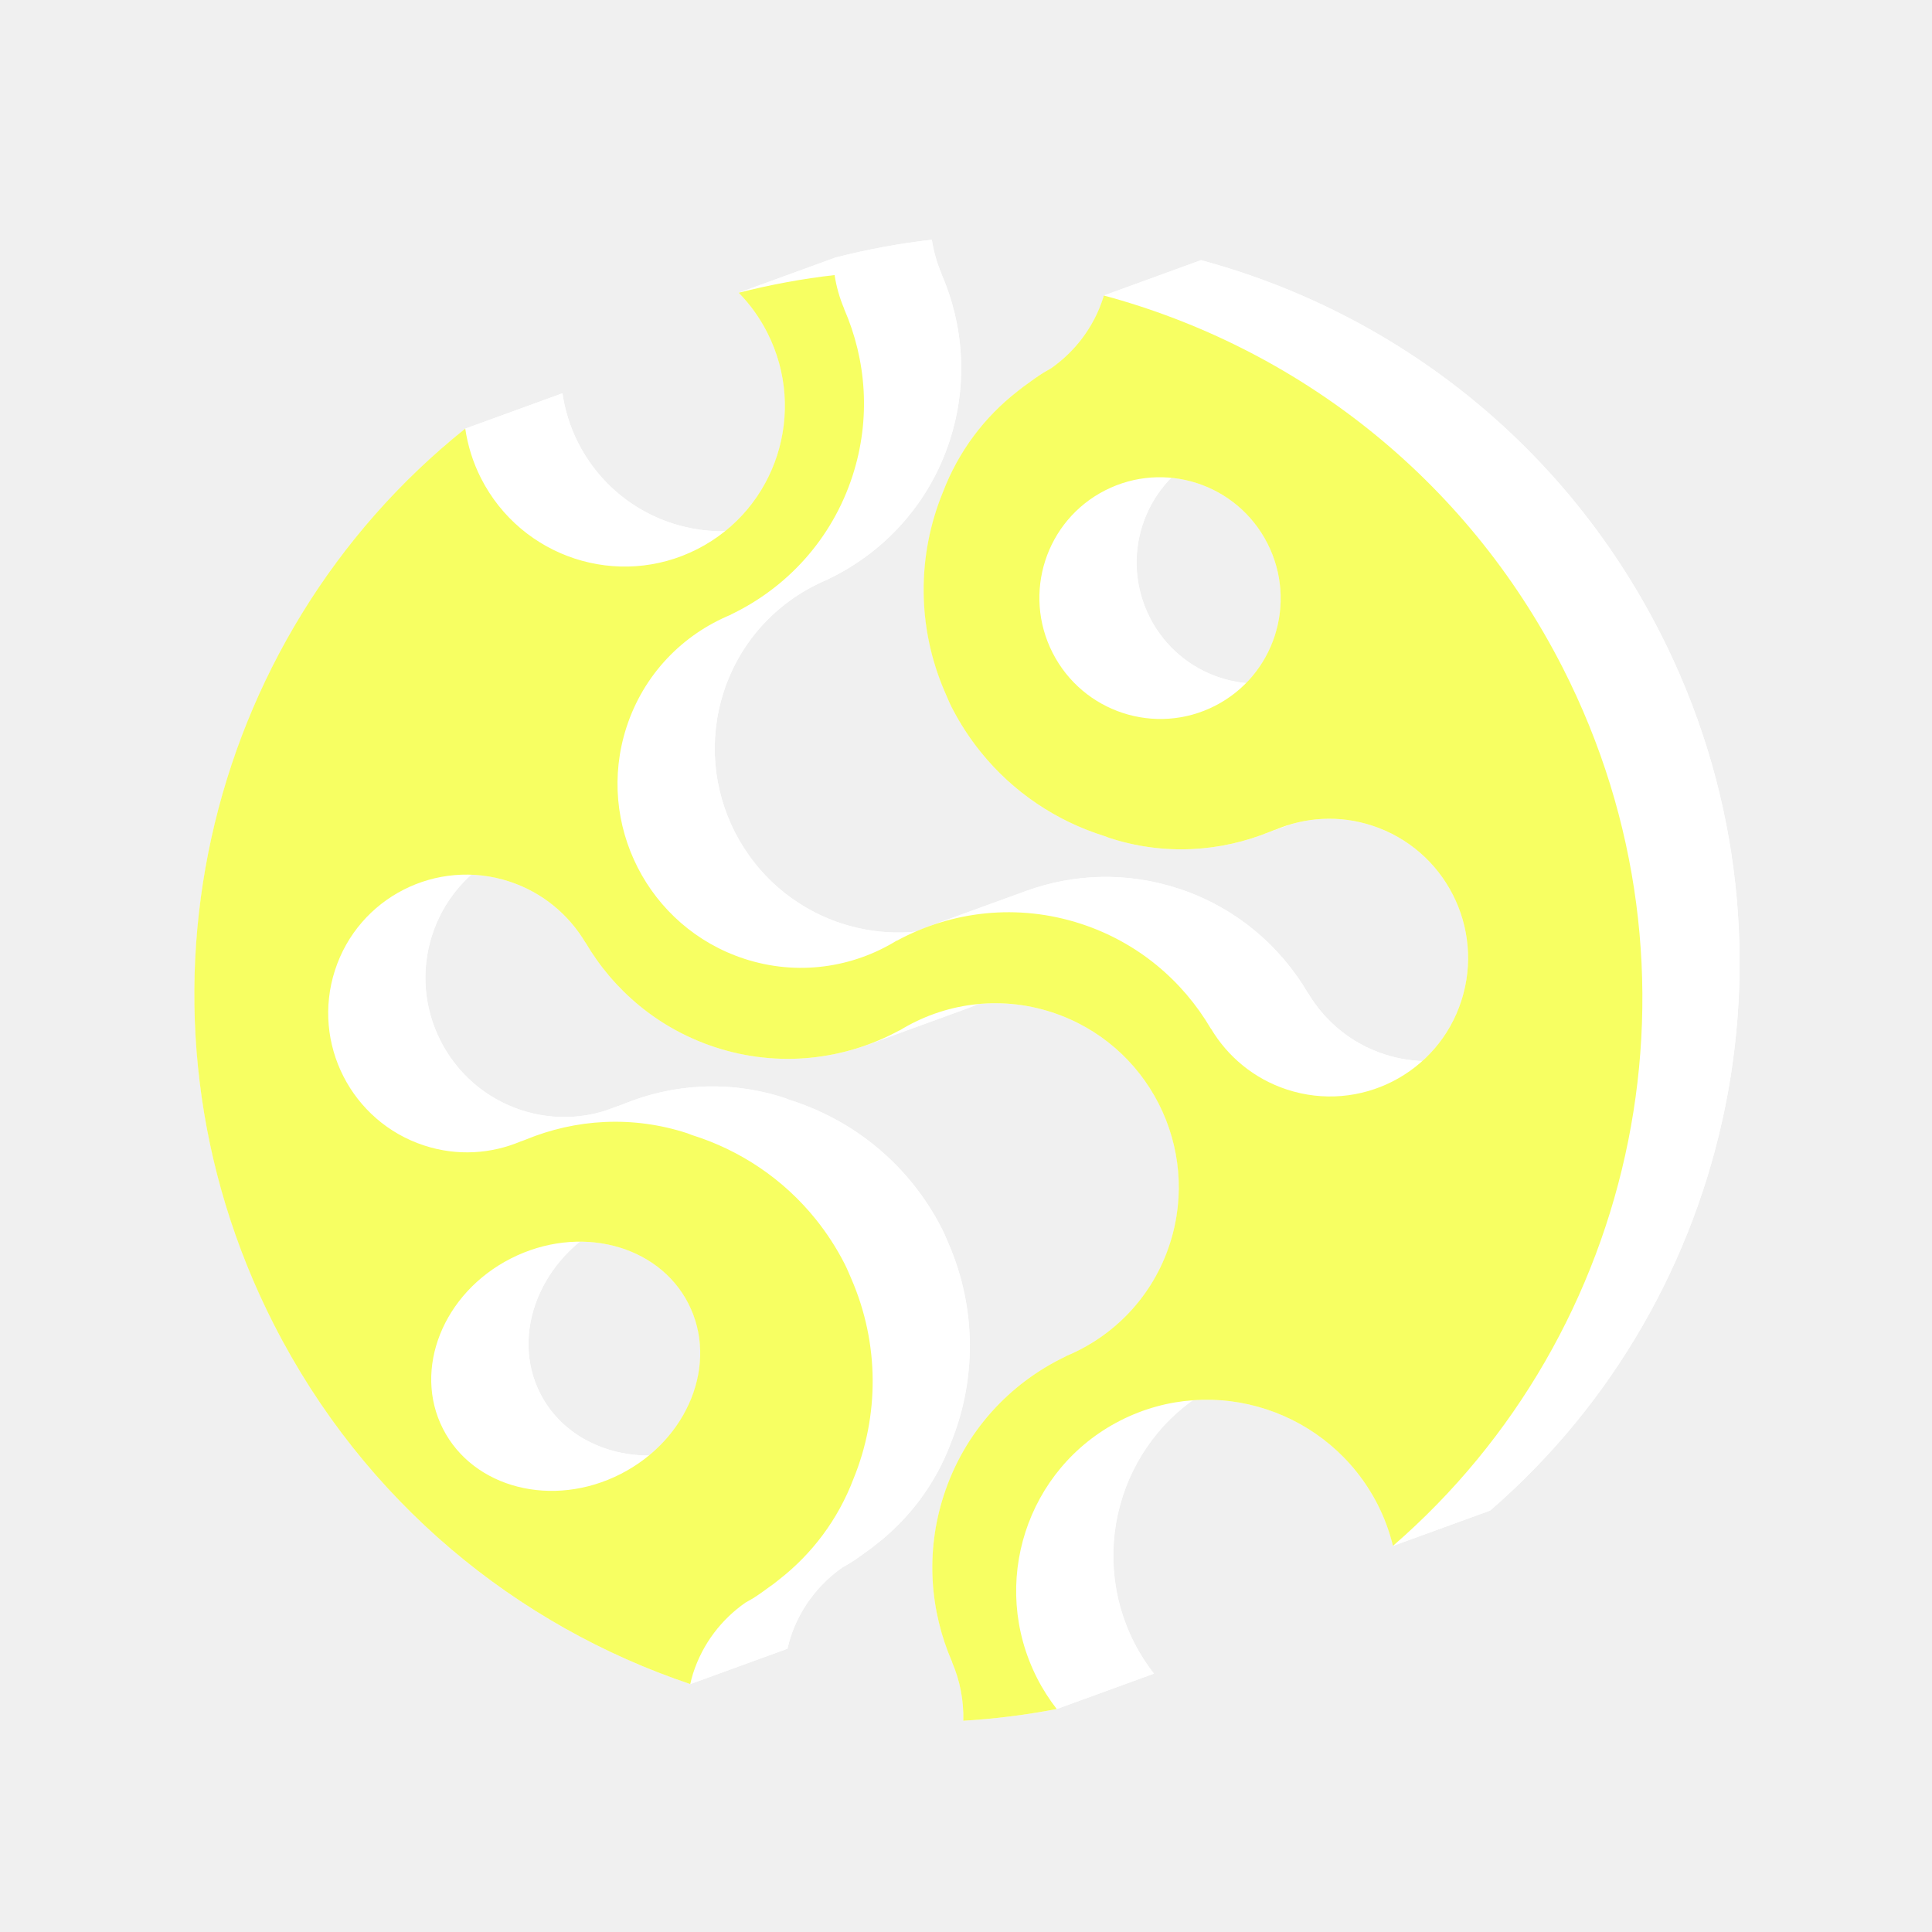
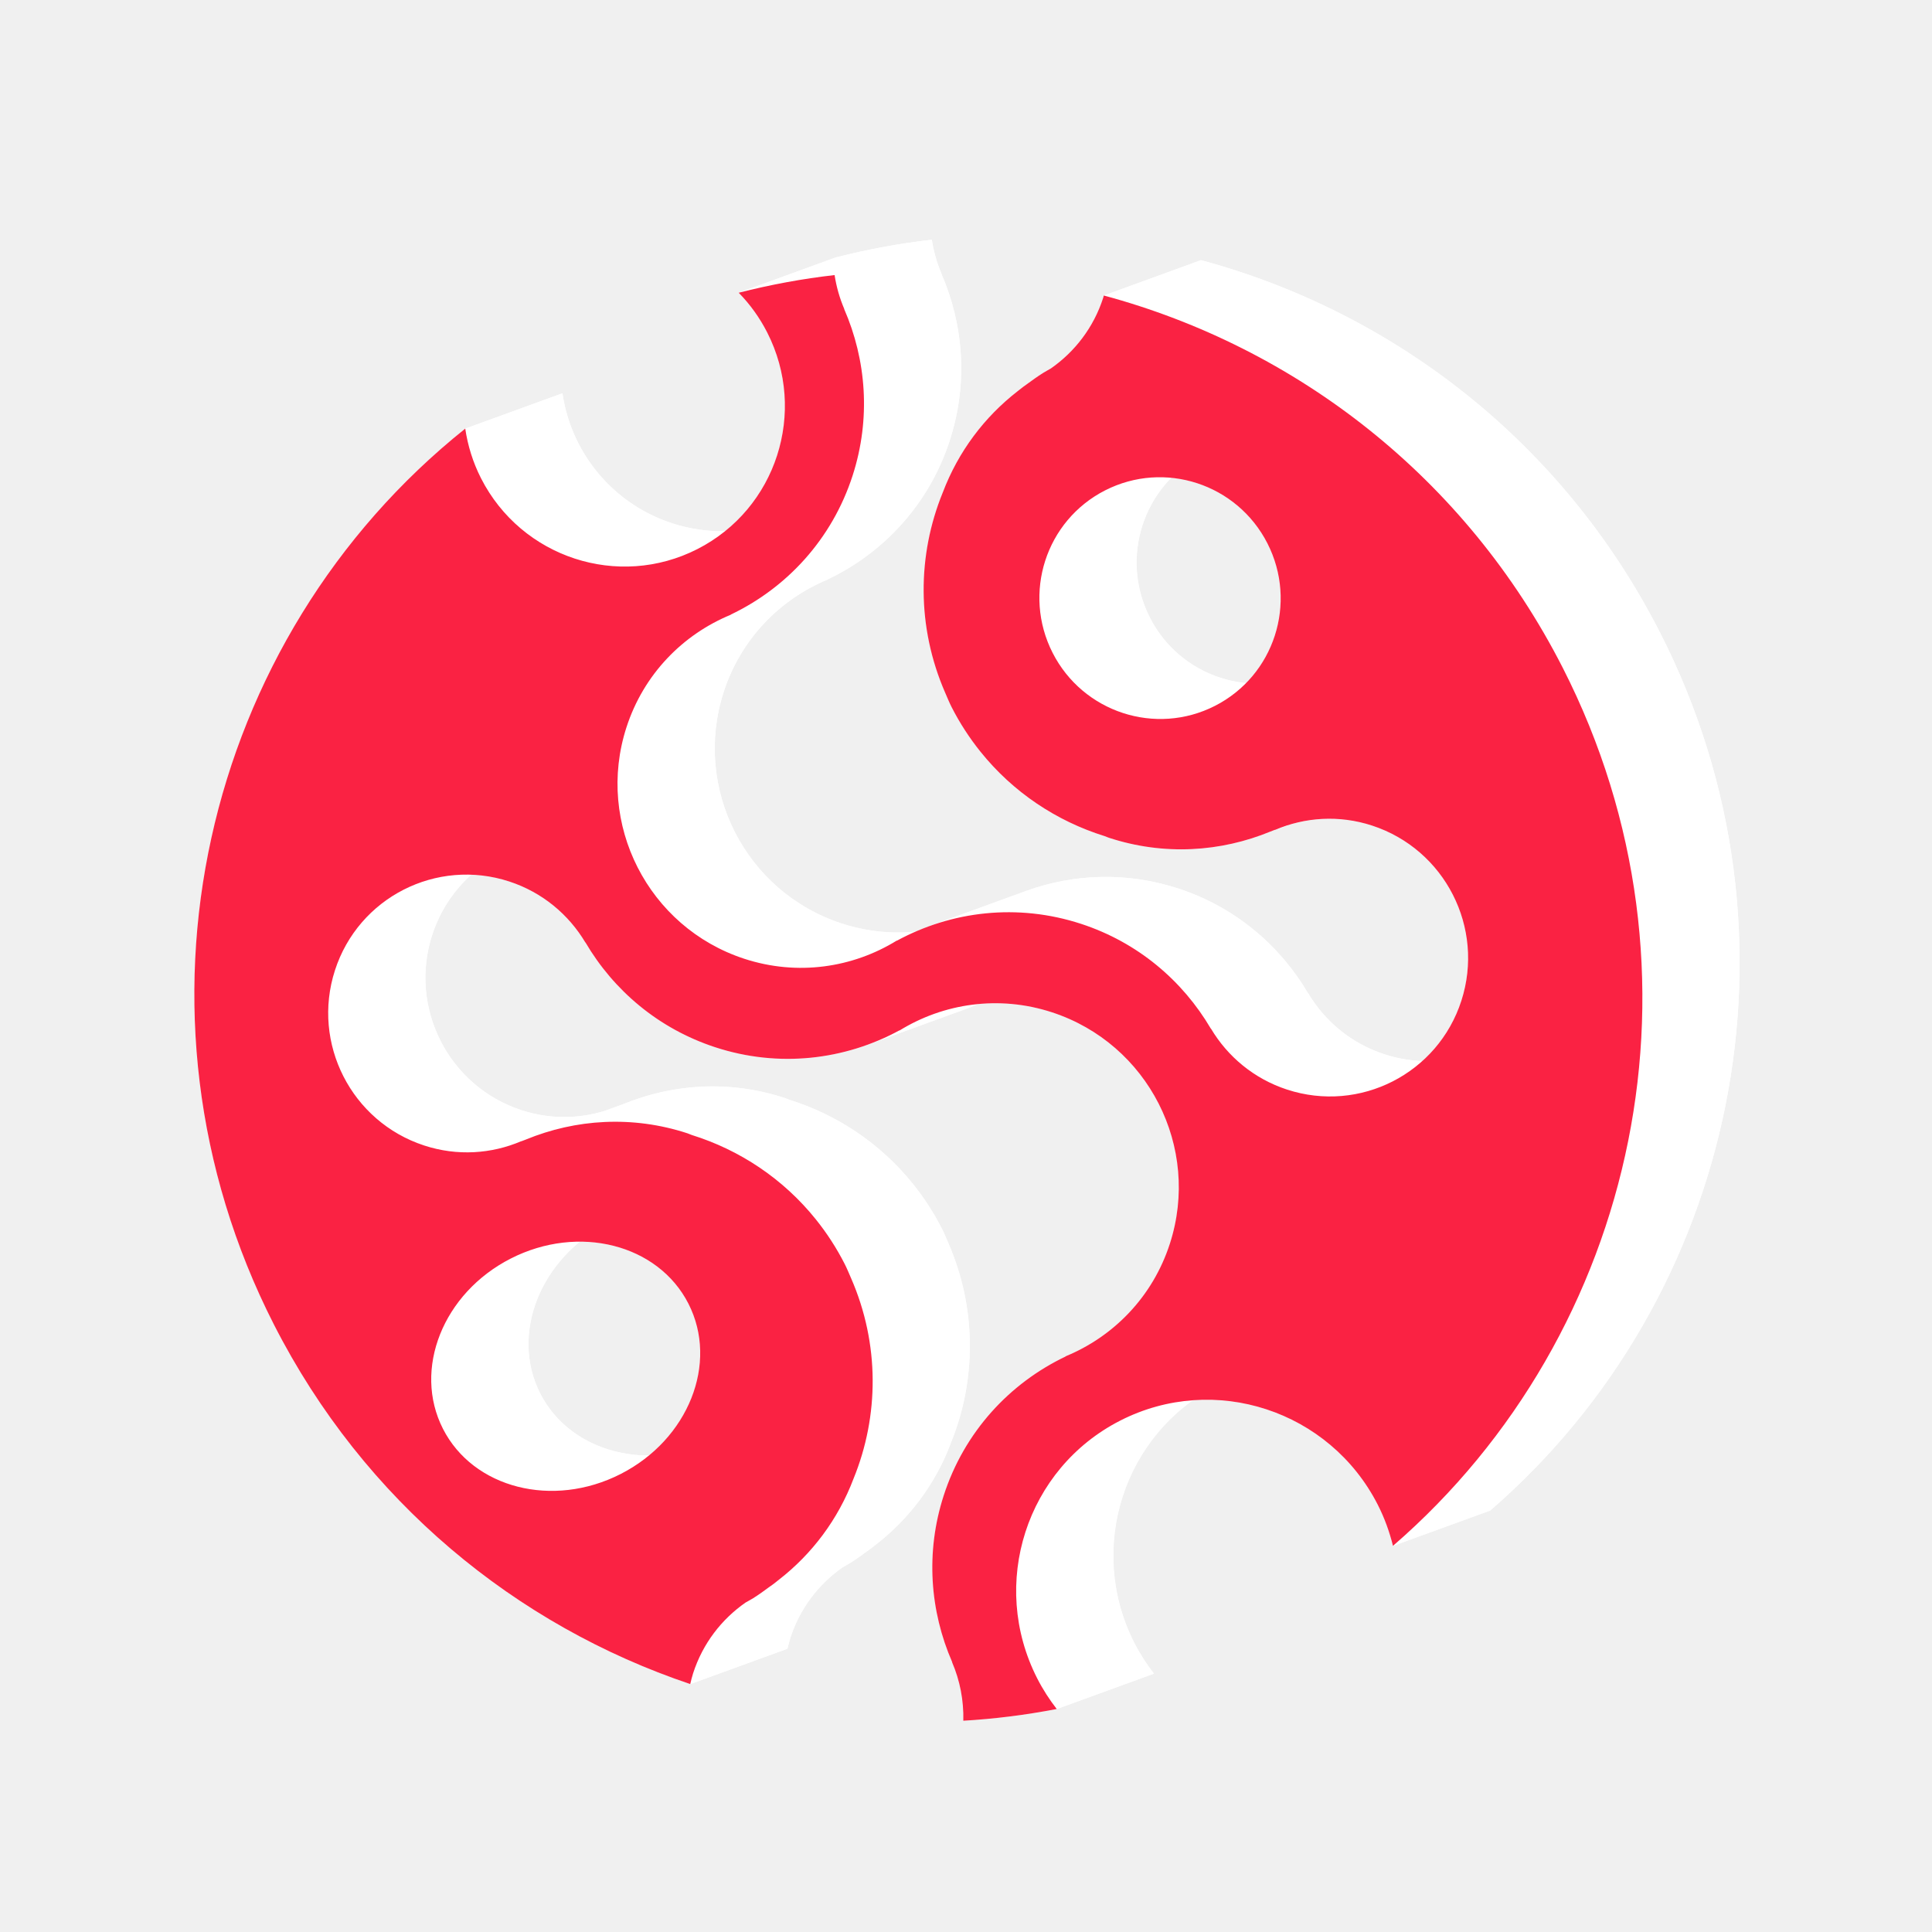
<svg xmlns="http://www.w3.org/2000/svg" width="512" height="512" viewBox="0 0 512 512" fill="none">
  <g clip-path="url(#clip0_2_13967)">
    <path fill-rule="evenodd" clip-rule="evenodd" d="M361.654 134.64C353.616 118.865 334.362 112.577 318.643 120.586C302.924 128.595 296.69 147.87 304.728 163.646C312.761 179.413 332.024 185.707 347.743 177.697C363.462 169.688 369.688 150.407 361.654 134.64ZM143.171 369.285C151.205 385.053 172.285 390.421 190.251 381.267C208.217 372.112 216.264 351.903 208.23 336.136C200.192 320.361 179.117 315.001 161.151 324.155C143.185 333.309 135.133 353.51 143.171 369.285ZM322.672 367.093C297.742 379.795 287.879 410.38 300.635 435.415C302.125 438.339 303.877 441.041 305.815 443.539C297.583 445.124 289.315 446.168 281.053 446.646C281.194 441.266 280.156 435.989 278.088 431.161C278.094 431.13 278.092 431.137 278.103 431.104C272.221 417.625 270.984 402.064 275.847 387C281.303 370.086 293.327 357.196 308.161 350.12L308.138 350.076C320.836 344.871 331.247 334.323 335.802 320.205C344.036 294.691 330.056 267.253 304.572 258.914C293.875 255.413 282.86 255.851 273.067 259.413C269.952 260.545 266.962 261.994 264.144 263.732L264.124 263.693C261.407 265.167 258.583 266.441 255.675 267.5C243.121 272.073 229.01 272.65 215.295 268.162C200.248 263.237 188.386 253.09 180.934 240.411C180.908 240.402 180.915 240.404 180.886 240.391C176.48 233.017 169.526 227.121 160.743 224.247C152.637 221.594 144.283 221.918 136.858 224.618C126.616 228.344 118.143 236.594 114.53 247.794C108.294 267.114 118.881 287.892 138.176 294.202C146.961 297.081 156.026 296.424 163.892 293.072C163.922 293.079 163.911 293.079 163.944 293.079C164.08 293.024 164.215 292.972 164.351 292.92C164.48 292.871 164.61 292.822 164.739 292.774C164.784 292.757 164.829 292.74 164.874 292.723C164.964 292.689 165.054 292.655 165.144 292.621C178.298 287.21 193.331 286.193 207.931 290.967C208.332 291.102 208.697 291.283 209.093 291.42C221.791 295.38 233.343 303.015 241.996 313.807C244.881 317.404 247.447 321.339 249.623 325.609C250.256 326.852 250.763 328.126 251.318 329.386C258.934 346.846 258.724 365.919 251.982 382.449C247.835 393.399 240.889 402.503 232.216 409.253C231.722 409.664 231.206 410.052 230.703 410.445C230.328 410.713 229.959 410.983 229.583 411.24C228.219 412.253 226.844 413.244 225.392 414.158C224.722 414.576 224.011 414.944 223.325 415.343C217.008 419.755 212.001 426.163 209.447 434.08C209.145 435.027 208.911 435.979 208.687 436.93C162.592 421.429 122.242 388.522 98.37 341.67C56.154 258.818 79.433 159.876 149.064 104.222C149.729 108.693 151.079 113.138 153.248 117.395C163.963 138.425 189.63 146.825 210.576 136.152C231.518 125.482 239.805 99.782 229.089 78.752C227.06 74.769 224.495 71.243 221.529 68.213C229.952 66.072 238.439 64.495 246.944 63.532C247.421 66.616 248.272 69.624 249.489 72.473C249.481 72.499 249.483 72.492 249.479 72.527C255.354 86.004 256.592 101.565 251.733 116.627C246.277 133.541 234.255 146.435 219.421 153.512L219.439 153.546C206.742 158.763 196.332 169.303 191.773 183.424C183.543 208.936 197.526 236.378 223.003 244.716C233.7 248.213 244.709 247.778 254.501 244.217C257.618 243.083 260.612 241.632 263.434 239.891L263.454 239.93C266.165 238.459 268.984 237.188 271.887 236.131C284.447 231.556 298.566 230.98 312.287 235.47C327.327 240.392 339.189 250.539 346.641 263.219C346.669 263.231 346.663 263.229 346.689 263.238C351.097 270.617 358.047 276.504 366.836 279.38C374.943 282.033 383.297 281.709 390.721 279.009C400.963 275.283 409.435 267.034 413.045 255.835C419.281 236.516 408.697 215.742 389.399 209.427C380.621 206.55 371.554 207.203 363.686 210.561C363.66 210.552 363.666 210.555 363.629 210.546C363.577 210.567 363.525 210.587 363.474 210.608C363.362 210.652 363.249 210.696 363.137 210.74C362.967 210.806 362.796 210.871 362.625 210.936C362.561 210.96 362.496 210.984 362.432 211.009C349.282 216.417 334.251 217.438 319.646 212.655C319.245 212.531 318.879 212.346 318.488 212.211C305.791 208.251 294.239 200.616 285.583 189.82C282.701 186.227 280.128 182.29 277.952 178.02C277.319 176.777 276.812 175.504 276.264 174.245C268.641 156.783 268.851 137.71 275.6 121.183C279.747 110.233 286.688 101.131 295.359 94.376C295.856 93.97 296.371 93.581 296.878 93.186C297.247 92.916 297.617 92.646 297.99 92.384C299.356 91.376 300.738 90.388 302.19 89.473C302.853 89.053 303.565 88.685 304.25 88.287C310.572 83.872 315.578 77.464 318.128 69.549C318.193 69.346 318.233 69.145 318.29 68.947C369.058 82.625 414.122 116.988 439.929 167.637C480.968 248.182 460.081 343.903 394.923 400.304C394.004 396.608 392.701 392.96 390.899 389.424C378.143 364.388 347.598 354.392 322.672 367.093Z" fill="white" />
    <path d="M72.612 351.035C96.484 397.887 136.835 430.794 182.93 446.295L208.66 436.93C162.565 421.429 122.215 388.522 98.342 341.67L72.612 351.035Z" fill="white" />
    <path d="M117.435 378.65C109.397 362.874 117.448 342.674 135.414 333.52L161.145 324.155C143.179 333.309 135.127 353.509 143.165 369.285L117.435 378.65Z" fill="white" />
    <path d="M112.434 303.567C93.138 297.256 82.552 276.478 88.787 257.158L114.518 247.793C108.282 267.113 118.869 287.891 138.164 294.202L112.434 303.567Z" fill="white" />
    <path d="M117.425 378.65C125.459 394.417 146.538 399.785 164.504 390.631L180.689 384.74C183.908 384.005 187.118 382.854 190.234 381.266L180.689 384.74C165.349 388.245 149.795 382.317 143.155 369.285L117.425 378.65Z" fill="white" />
    <path d="M88.805 257.158C92.417 245.958 100.89 237.708 111.133 233.982L136.85 224.622C126.614 228.35 118.146 236.598 114.535 247.793L88.805 257.158Z" fill="white" />
    <path d="M123.325 113.587C53.693 169.241 30.415 268.183 72.63 351.035L98.36 341.67C56.145 258.818 79.423 159.876 149.055 104.222L123.325 113.587Z" fill="white" />
    <path d="M112.433 303.567C121.218 306.446 130.283 305.789 138.149 302.437L160.135 294.435C161.408 294.048 162.658 293.593 163.879 293.072L160.135 294.435C153.206 296.543 145.585 296.634 138.163 294.202L112.433 303.567Z" fill="white" />
    <path d="M182.963 446.295C183.186 445.343 183.421 444.392 183.723 443.445L209.453 434.08C209.151 435.027 208.917 435.978 208.693 436.93L182.963 446.295Z" fill="white" />
    <path d="M138.176 302.444C138.143 302.444 138.154 302.444 138.124 302.437L163.854 293.072C163.885 293.079 163.874 293.079 163.906 293.079L138.176 302.444Z" fill="white" />
    <path d="M138.61 302.285C138.474 302.336 138.339 302.389 138.203 302.443L163.933 293.078C164.069 293.024 164.205 292.971 164.34 292.92L138.61 302.285Z" fill="white" />
    <path d="M138.97 302.158C138.857 302.2 138.744 302.242 138.631 302.285L164.362 292.92C164.491 292.871 164.621 292.822 164.75 292.774L139.02 302.139L138.97 302.158Z" fill="white" />
    <path d="M139.121 302.088L138.987 302.139L164.717 292.774L164.852 292.723L139.121 302.088Z" fill="white" />
    <path d="M139.403 301.985C139.313 302.02 139.223 302.054 139.133 302.088L164.863 292.723C164.953 292.689 165.043 292.655 165.133 292.62L139.403 301.985Z" fill="white" />
    <path d="M183.701 443.445C186.254 435.528 191.261 429.119 197.578 424.707L223.309 415.342C216.991 419.754 211.985 426.163 209.431 434.08L183.701 443.445Z" fill="white" />
    <path d="M144.944 330.045C160.282 326.54 175.83 332.464 182.473 345.502L208.203 336.137C200.165 320.361 179.09 315.001 161.124 324.155L144.944 330.045C141.723 330.78 138.512 331.932 135.394 333.52L144.944 330.045Z" fill="white" />
    <path d="M111.096 233.983C118.52 231.282 126.874 230.959 134.981 233.612L160.711 224.246C152.604 221.594 144.25 221.917 136.826 224.618L111.096 233.983Z" fill="white" />
    <path d="M182.5 345.5C190.534 361.268 182.486 381.477 164.52 390.631L190.25 381.266C208.216 372.111 216.264 351.902 208.23 336.135L182.5 345.5Z" fill="white" />
    <path d="M197.582 424.707C198.267 424.309 198.979 423.941 199.649 423.523L225.379 414.158C224.709 414.576 223.998 414.944 223.312 415.342L197.582 424.707Z" fill="white" />
    <path d="M199.622 423.523C201.074 422.608 202.449 421.617 203.813 420.605L229.543 411.24C228.179 412.252 226.804 413.243 225.352 414.158L199.622 423.523Z" fill="white" />
    <path d="M144.306 300.202C142.647 300.729 141.012 301.324 139.404 301.986L144.306 300.202C156.226 296.413 169.376 296.141 182.192 300.332L207.922 290.967C193.322 286.193 178.288 287.21 165.135 292.621L144.306 300.202Z" fill="white" />
    <path d="M203.845 420.605C204.22 420.348 204.589 420.078 204.965 419.81L230.695 410.445C230.32 410.713 229.951 410.983 229.575 411.24L203.845 420.605Z" fill="white" />
    <path d="M204.961 419.81C205.463 419.417 205.979 419.029 206.473 418.618L232.203 409.253C231.709 409.664 231.193 410.052 230.691 410.445L204.961 419.81Z" fill="white" />
    <path d="M134.979 233.612C143.761 236.486 150.715 242.382 155.121 249.756L180.852 240.391C176.446 233.017 169.491 227.121 160.709 224.247L134.979 233.612Z" fill="white" />
    <path d="M155.152 249.756C155.18 249.769 155.173 249.766 155.2 249.775L180.93 240.41C180.904 240.401 180.91 240.404 180.882 240.391L155.152 249.756Z" fill="white" />
    <path d="M206.492 418.618C215.165 411.868 222.111 402.764 226.258 391.814L251.988 382.448C247.841 393.399 240.896 402.503 232.222 409.253L206.492 418.618Z" fill="white" />
    <path d="M183.367 300.785C182.971 300.648 182.606 300.467 182.205 300.332L207.935 290.967C208.336 291.102 208.701 291.283 209.098 291.42L183.367 300.785Z" fill="white" />
    <path d="M155.19 249.776C162.642 262.455 174.504 272.602 189.551 277.527L215.281 268.162C200.234 263.237 188.372 253.09 180.92 240.411L155.19 249.776Z" fill="white" />
    <path d="M127.492 126.761C125.323 122.503 123.974 118.058 123.309 113.587L149.039 104.222C149.704 108.693 151.053 113.138 153.223 117.396L127.492 126.761Z" fill="white" />
    <path d="M216.239 323.172C207.585 312.38 196.033 304.745 183.336 300.785L209.066 291.42C221.763 295.38 233.315 303.015 241.969 313.807L216.239 323.172Z" fill="white" />
    <path d="M252.34 440.526C254.408 445.355 255.445 450.632 255.304 456.012L281.034 446.647C281.175 441.267 280.138 435.99 278.07 431.161L252.34 440.526Z" fill="white" />
    <path d="M252.352 440.469C252.341 440.501 252.343 440.495 252.337 440.525L278.067 431.16C278.074 431.13 278.071 431.136 278.082 431.104L252.352 440.469Z" fill="white" />
    <path d="M226.212 391.813C232.954 375.284 233.164 356.211 225.548 338.751L251.279 329.386C258.894 346.846 258.685 365.919 251.942 382.448L226.212 391.813Z" fill="white" />
    <path d="M250.096 396.365C245.233 411.428 246.47 426.989 252.352 440.469L278.082 431.103C272.2 417.624 270.963 402.063 275.826 387L250.096 396.365Z" fill="white" />
    <path d="M223.852 334.974C221.676 330.704 219.11 326.769 216.225 323.172L241.956 313.807C244.84 317.404 247.406 321.339 249.582 325.609L223.852 334.974Z" fill="white" />
    <path d="M197.27 254.08C171.793 245.743 157.81 218.301 166.04 192.789L191.77 183.424C183.54 208.936 197.523 236.378 223 244.715L197.27 254.08Z" fill="white" />
    <path d="M225.567 338.751C225.012 337.49 224.504 336.217 223.871 334.974L249.602 325.609C250.235 326.852 250.742 328.125 251.297 329.386L225.567 338.751Z" fill="white" />
    <path d="M255.3 456.011C263.562 455.533 271.83 454.488 280.063 452.904L305.793 443.539C297.561 445.123 289.293 446.168 281.03 446.646L255.3 456.011Z" fill="white" />
    <path d="M127.496 126.76C138.212 147.79 163.879 156.189 184.825 145.517L200.768 139.714C204.093 138.95 207.378 137.77 210.555 136.152L200.768 139.714C182.167 143.986 162.317 135.235 153.226 117.395L127.496 126.76Z" fill="white" />
    <path d="M189.53 277.527C203.245 282.015 217.356 281.438 229.91 276.865L255.612 267.51C243.065 272.074 228.965 272.646 215.261 268.162L189.53 277.527Z" fill="white" />
    <path d="M280.063 452.904C278.125 450.405 276.372 447.703 274.883 444.78L300.613 435.415C302.102 438.338 303.855 441.04 305.793 443.539L280.063 452.904Z" fill="white" />
    <path d="M166.026 192.789C170.585 178.669 180.994 168.128 193.692 162.912L219.422 153.547C206.725 158.763 196.315 169.304 191.756 183.424L166.026 192.789Z" fill="white" />
    <path d="M228.735 253.582C218.944 257.143 207.934 257.578 197.237 254.08L222.967 244.715C233.664 248.213 244.674 247.778 254.465 244.217L228.735 253.582Z" fill="white" />
    <path d="M282.414 359.484C267.581 366.561 255.557 379.451 250.1 396.365L275.83 387C281.287 370.086 293.311 357.196 308.145 350.119L282.414 359.484Z" fill="white" />
    <path d="M229.923 276.865C232.831 275.805 235.655 274.532 238.371 273.057L264.102 263.692C261.385 265.167 258.561 266.44 255.653 267.5L229.923 276.865Z" fill="white" />
    <path d="M193.692 162.911L193.674 162.876L219.404 153.511L219.422 153.545L193.692 162.911Z" fill="white" />
    <path d="M274.87 444.78C262.114 419.745 271.976 389.16 296.907 376.457L322.637 367.092C297.707 379.795 287.844 410.38 300.6 435.415L274.87 444.78Z" fill="white" />
    <path d="M238.379 273.057L238.399 273.096L264.129 263.731L264.109 263.692L238.379 273.057Z" fill="white" />
    <path d="M237.68 249.256C234.866 250.993 231.88 252.44 228.77 253.573L254.477 244.217C257.595 243.083 260.589 241.632 263.41 239.891L237.68 249.256Z" fill="white" />
    <path d="M238.394 273.097C241.212 271.358 244.202 269.91 247.317 268.777L273.023 259.421C269.917 260.552 266.935 261.998 264.124 263.732L238.394 273.097Z" fill="white" />
    <path d="M237.68 249.295L237.66 249.256L263.39 239.891L263.41 239.93L237.68 249.295Z" fill="white" />
    <path d="M203.346 88.117C214.062 109.147 205.775 134.847 184.833 145.517L210.563 136.152C231.505 125.482 239.792 99.782 229.077 78.752L203.346 88.117Z" fill="white" />
    <path d="M282.392 359.441L282.414 359.485L308.145 350.12L308.122 350.076L282.392 359.441Z" fill="white" />
    <path d="M246.141 245.496C243.239 246.553 240.419 247.824 237.708 249.295L263.438 239.93C266.15 238.459 268.969 237.188 271.871 236.131L246.141 245.496Z" fill="white" />
    <path d="M193.688 162.876C208.522 155.799 220.544 142.905 226 125.99L251.73 116.625C246.274 133.54 234.252 146.434 219.419 153.51L193.688 162.876Z" fill="white" />
    <path d="M247.327 268.777C257.12 265.215 268.135 264.777 278.832 268.278L304.562 258.913C293.865 255.412 282.851 255.85 273.057 259.412L247.327 268.777Z" fill="white" />
    <path d="M195.768 77.577C198.734 80.608 201.299 84.133 203.328 88.116L229.059 78.751C227.029 74.768 224.464 71.243 221.498 68.212L195.768 77.577Z" fill="white" />
    <path d="M310.071 329.571C305.516 343.689 295.105 354.236 282.407 359.441L308.137 350.076C320.835 344.871 331.246 334.324 335.801 320.206L310.071 329.571Z" fill="white" />
    <path d="M286.528 244.835C272.817 240.348 258.709 240.921 246.156 245.486L271.858 236.131C284.418 231.556 298.537 230.98 312.258 235.47L286.528 244.835Z" fill="white" />
    <path d="M221.196 72.897C212.69 73.86 204.203 75.437 195.78 77.578L221.511 68.213C229.933 66.072 238.42 64.495 246.926 63.532L221.196 72.897Z" fill="white" />
    <path d="M250.511 183.611C251.059 184.869 251.566 186.143 252.2 187.385L277.93 178.02C277.297 176.778 276.789 175.504 276.241 174.246L250.511 183.611Z" fill="white" />
    <path d="M278.83 268.278C304.314 276.618 318.294 304.056 310.06 329.57L335.79 320.205C344.024 294.691 330.044 267.253 304.56 258.913L278.83 268.278Z" fill="white" />
    <path d="M252.213 187.384C254.389 191.654 256.962 195.591 259.844 199.184L285.574 189.819C282.692 186.226 280.119 182.289 277.943 178.019L252.213 187.384Z" fill="white" />
    <path d="M225.989 125.992C230.847 110.93 229.61 95.369 223.735 81.892L249.465 72.527C255.34 86.004 256.577 101.565 251.719 116.626L225.989 125.992Z" fill="white" />
    <path d="M308.572 372.219C330.706 367.135 354.331 377.55 365.153 398.789L390.883 389.424C378.127 364.388 347.581 354.392 322.656 367.092L308.572 372.219C304.615 373.127 300.705 374.531 296.925 376.457L308.572 372.219Z" fill="white" />
    <path d="M249.876 130.547C243.127 147.075 242.917 166.148 250.539 183.61L276.27 174.245C268.647 156.783 268.857 137.71 275.606 121.182L249.876 130.547Z" fill="white" />
    <path d="M223.74 81.892C223.744 81.858 223.742 81.864 223.75 81.838L249.48 72.473C249.472 72.499 249.474 72.493 249.47 72.527L223.74 81.892Z" fill="white" />
    <path d="M223.75 81.838C222.533 78.989 221.681 75.981 221.205 72.897L246.935 63.532C247.412 66.616 248.263 69.624 249.48 72.473L223.75 81.838Z" fill="white" />
    <path d="M259.833 199.184C268.489 209.981 280.041 217.616 292.739 221.576L318.469 212.211C305.771 208.251 294.219 200.616 285.564 189.819L259.833 199.184Z" fill="white" />
    <path d="M320.907 272.583C313.454 259.904 301.593 249.757 286.552 244.835L312.282 235.469C327.323 240.392 339.185 250.539 346.637 263.218L320.907 272.583Z" fill="white" />
    <path d="M292.733 221.576C293.123 221.711 293.49 221.896 293.891 222.02L319.621 212.655C319.22 212.531 318.853 212.346 318.463 212.211L292.733 221.576Z" fill="white" />
    <path d="M269.606 103.741C260.934 110.496 253.993 119.597 249.846 130.548L275.576 121.183C279.723 110.232 286.665 101.131 295.336 94.376L269.606 103.741Z" fill="white" />
    <path d="M365.168 398.788C366.97 402.325 368.273 405.973 369.192 409.669L394.922 400.304C394.003 396.608 392.7 392.959 390.898 389.423L365.168 398.788Z" fill="white" />
    <path d="M320.934 272.603C320.908 272.594 320.914 272.596 320.886 272.584L346.616 263.219C346.644 263.231 346.638 263.229 346.664 263.238L320.934 272.603Z" fill="white" />
    <path d="M341.098 288.745C332.309 285.869 325.359 279.982 320.951 272.603L346.681 263.238C351.089 270.617 358.039 276.504 366.828 279.38L341.098 288.745Z" fill="white" />
    <path d="M278.975 173.01C270.937 157.235 277.172 137.96 292.891 129.951L318.621 120.586C302.902 128.595 296.668 147.87 304.706 163.645L278.975 173.01Z" fill="white" />
    <path d="M271.141 102.552C270.634 102.947 270.118 103.335 269.622 103.741L295.352 94.376C295.848 93.97 296.364 93.582 296.871 93.186L271.141 102.552Z" fill="white" />
    <path d="M271.127 102.55L271.127 102.55L296.857 93.185C297.226 92.915 297.595 92.645 297.969 92.384L272.239 101.749C271.865 102.01 271.496 102.28 271.127 102.55Z" fill="white" />
    <path d="M293.891 222.02C308.495 226.803 323.526 225.782 336.676 220.373L357.506 212.792C359.165 212.264 360.8 211.669 362.406 211.008L357.506 212.792C345.59 216.58 332.441 216.854 319.621 212.655L293.891 222.02Z" fill="white" />
    <path d="M278.966 173.011C286.999 188.778 306.262 195.072 321.981 187.062L340.361 180.372C342.858 179.799 345.325 178.913 347.711 177.697L340.361 180.372C326.404 183.578 311.51 177.02 304.696 163.646L278.966 173.011Z" fill="white" />
    <path d="M276.457 98.838C275.005 99.753 273.624 100.741 272.258 101.749L297.988 92.385C299.354 91.376 300.736 90.388 302.188 89.473L276.457 98.838Z" fill="white" />
    <path d="M278.528 97.651C277.842 98.049 277.131 98.417 276.468 98.838L302.198 89.472C302.861 89.052 303.573 88.684 304.258 88.286L278.528 97.651Z" fill="white" />
    <path d="M364.973 288.374C357.549 291.074 349.195 291.398 341.088 288.745L366.818 279.38C374.925 282.033 383.279 281.709 390.703 279.009L364.973 288.374Z" fill="white" />
    <path d="M292.383 78.915C289.833 86.829 284.827 93.238 278.505 97.652L304.235 88.287C310.557 83.873 315.564 77.464 318.113 69.549L292.383 78.915Z" fill="white" />
    <path d="M336.69 220.373C336.754 220.349 336.819 220.325 336.883 220.3L362.613 210.935C362.549 210.96 362.485 210.984 362.42 211.008L336.69 220.373Z" fill="white" />
    <path d="M336.855 220.301C337.027 220.236 337.197 220.171 337.367 220.105L363.098 210.74C362.927 210.806 362.757 210.871 362.586 210.936L336.855 220.301Z" fill="white" />
    <path d="M337.39 220.105C337.503 220.061 337.615 220.017 337.727 219.973L363.457 210.608C363.345 210.652 363.233 210.696 363.121 210.74L337.39 220.105Z" fill="white" />
    <path d="M337.724 219.973L337.879 219.911L363.609 210.546L363.454 210.607L337.724 219.973Z" fill="white" />
    <path d="M337.901 219.911C337.938 219.919 337.931 219.917 337.957 219.926L363.688 210.561C363.661 210.552 363.668 210.554 363.631 210.546L337.901 219.911Z" fill="white" />
    <path d="M292.535 78.311C292.479 78.51 292.439 78.711 292.374 78.914L318.104 69.549C318.169 69.346 318.209 69.145 318.266 68.946L292.535 78.311Z" fill="white" />
    <path d="M300.253 127.275C314.207 124.07 329.093 130.625 335.91 144.005L361.641 134.64C353.603 118.865 334.349 112.577 318.63 120.586L300.253 127.275C297.755 127.849 295.286 128.735 292.899 129.951L300.253 127.275Z" fill="white" />
    <path d="M335.905 144.004C343.939 159.771 337.713 179.052 321.994 187.062L347.724 177.697C363.443 169.687 369.669 150.406 361.635 134.639L335.905 144.004Z" fill="white" />
    <path d="M341.709 218.551C348.632 216.45 356.241 216.365 363.645 218.791L389.375 209.426C380.597 206.55 371.53 207.203 363.662 210.56L341.709 218.551C340.424 218.94 339.163 219.4 337.932 219.926L341.709 218.551Z" fill="white" />
    <path d="M387.285 265.2C383.677 276.393 375.21 284.641 364.974 288.369L390.691 279.008C400.933 275.283 409.405 267.033 413.016 255.835L387.285 265.2Z" fill="white" />
    <path d="M369.192 409.668C434.351 353.267 455.238 257.546 414.199 177.001L439.929 167.636C480.968 248.181 460.081 343.902 394.923 400.303L369.192 409.668Z" fill="white" />
    <path d="M363.639 218.791C382.936 225.106 393.521 245.88 387.285 265.199L413.015 255.834C419.251 236.515 408.667 215.741 389.369 209.426L363.639 218.791Z" fill="white" />
    <path d="M414.176 177.001C388.369 126.353 343.305 91.99 292.537 78.311L318.267 68.946C369.035 82.625 414.1 116.988 439.906 167.636L414.176 177.001Z" fill="white" />
-     <path fill-rule="evenodd" clip-rule="evenodd" d="M335.884 144.005C327.846 128.23 308.592 121.942 292.873 129.951C277.154 137.961 270.919 157.235 278.957 173.011C286.991 188.778 306.253 195.072 321.973 187.063C337.692 179.053 343.918 159.772 335.884 144.005ZM117.39 378.651C125.424 394.418 146.503 399.786 164.469 390.632C182.435 381.478 190.482 361.269 182.449 345.502C174.411 329.726 153.335 324.367 135.369 333.521C117.403 342.675 109.352 362.876 117.39 378.651ZM296.903 376.458C271.973 389.16 262.111 419.745 274.867 444.78C276.356 447.704 278.109 450.406 280.047 452.904C271.814 454.489 263.546 455.533 255.284 456.011C255.425 450.631 254.388 445.354 252.32 440.526C252.326 440.495 252.324 440.502 252.334 440.469C246.453 426.99 245.215 411.429 250.078 396.365C255.535 379.451 267.559 366.561 282.392 359.485L282.37 359.441C295.067 354.236 305.479 343.688 310.033 329.57C318.268 304.056 304.288 276.618 278.804 268.279C264.705 263.665 250.055 265.893 238.375 273.097L238.355 273.058C223.911 280.899 206.418 283.054 189.527 277.527C174.48 272.602 162.618 262.455 155.166 249.776C155.14 249.767 155.146 249.769 155.118 249.756C150.712 242.382 143.757 236.486 134.975 233.612C115.684 227.299 94.993 237.841 88.761 257.159C82.525 276.479 93.112 297.257 112.408 303.567C121.192 306.446 130.257 305.789 138.123 302.437C138.154 302.444 138.143 302.444 138.176 302.444C138.578 302.282 138.979 302.138 139.375 301.986C152.529 296.575 167.562 295.558 182.163 300.332C182.564 300.467 182.928 300.648 183.325 300.785C196.023 304.745 207.574 312.38 216.228 323.172C219.113 326.769 221.679 330.704 223.854 334.974C224.488 336.217 224.995 337.491 225.55 338.751C233.166 356.211 232.956 375.284 226.214 391.814C222.067 402.764 215.121 411.868 206.447 418.618C205.954 419.029 205.438 419.417 204.935 419.81C204.559 420.078 204.19 420.348 203.815 420.605C202.451 421.618 201.075 422.609 199.624 423.523C198.954 423.941 198.242 424.309 197.557 424.708C191.239 429.12 186.233 435.528 183.679 443.445C183.377 444.392 183.143 445.344 182.919 446.295C136.823 430.794 96.473 397.887 72.601 351.035C30.386 268.183 53.664 169.241 123.296 113.587C123.961 118.058 125.31 122.503 127.48 126.76C138.195 147.79 163.862 156.19 184.808 145.517C205.749 134.847 214.036 109.147 203.321 88.117C201.291 84.133 198.727 80.608 195.761 77.578C204.184 75.437 212.67 73.859 221.176 72.897C221.652 75.981 222.504 78.989 223.721 81.838C223.713 81.864 223.715 81.857 223.711 81.892C229.586 95.369 230.823 110.93 225.965 125.992C220.508 142.906 208.486 155.8 193.653 162.877L193.671 162.911C180.973 168.128 170.564 178.668 166.005 192.789C157.775 218.301 171.758 245.743 197.235 254.081C211.338 258.692 225.984 256.466 237.665 249.256L237.685 249.295C252.131 241.458 269.627 239.307 286.518 244.835C301.559 249.757 313.421 259.904 320.873 272.584C320.901 272.596 320.895 272.594 320.921 272.603C325.329 279.982 332.279 285.869 341.068 288.745C360.359 295.058 381.05 284.516 387.277 265.2C393.513 245.881 382.928 225.107 363.631 218.792C354.853 215.915 345.786 216.568 337.917 219.926C337.891 219.917 337.898 219.92 337.861 219.911C337.462 220.07 337.066 220.223 336.663 220.374C323.514 225.782 308.483 226.803 293.878 222.02C293.477 221.896 293.11 221.711 292.72 221.576C280.022 217.616 268.471 209.981 259.815 199.185C256.932 195.592 254.36 191.655 252.184 187.385C251.551 186.142 251.044 184.869 250.495 183.61C242.873 166.148 243.083 147.075 249.831 130.548C253.978 119.598 260.92 110.496 269.591 103.741C270.087 103.335 270.603 102.946 271.11 102.551C271.479 102.281 271.848 102.011 272.222 101.749C273.588 100.741 274.97 99.753 276.422 98.838C277.085 98.418 277.796 98.05 278.482 97.651C284.804 93.237 289.81 86.829 292.359 78.914C292.425 78.711 292.464 78.51 292.521 78.312C343.289 91.99 388.354 126.353 414.16 177.002C455.2 257.547 434.313 353.268 369.154 409.669C368.235 405.973 366.932 402.325 365.131 398.789C352.375 373.753 321.829 363.757 296.903 376.458V376.458Z" fill="#F7FF62" />
+     <path fill-rule="evenodd" clip-rule="evenodd" d="M335.884 144.005C327.846 128.23 308.592 121.942 292.873 129.951C277.154 137.961 270.919 157.235 278.957 173.011C286.991 188.778 306.253 195.072 321.973 187.063C337.692 179.053 343.918 159.772 335.884 144.005ZM117.39 378.651C125.424 394.418 146.503 399.786 164.469 390.632C182.435 381.478 190.482 361.269 182.449 345.502C174.411 329.726 153.335 324.367 135.369 333.521C117.403 342.675 109.352 362.876 117.39 378.651ZM296.903 376.458C271.973 389.16 262.111 419.745 274.867 444.78C276.356 447.704 278.109 450.406 280.047 452.904C271.814 454.489 263.546 455.533 255.284 456.011C255.425 450.631 254.388 445.354 252.32 440.526C252.326 440.495 252.324 440.502 252.334 440.469C246.453 426.99 245.215 411.429 250.078 396.365C255.535 379.451 267.559 366.561 282.392 359.485L282.37 359.441C295.067 354.236 305.479 343.688 310.033 329.57C318.268 304.056 304.288 276.618 278.804 268.279C264.705 263.665 250.055 265.893 238.375 273.097L238.355 273.058C223.911 280.899 206.418 283.054 189.527 277.527C174.48 272.602 162.618 262.455 155.166 249.776C155.14 249.767 155.146 249.769 155.118 249.756C150.712 242.382 143.757 236.486 134.975 233.612C115.684 227.299 94.993 237.841 88.761 257.159C82.525 276.479 93.112 297.257 112.408 303.567C121.192 306.446 130.257 305.789 138.123 302.437C138.154 302.444 138.143 302.444 138.176 302.444C138.578 302.282 138.979 302.138 139.375 301.986C152.529 296.575 167.562 295.558 182.163 300.332C182.564 300.467 182.928 300.648 183.325 300.785C196.023 304.745 207.574 312.38 216.228 323.172C219.113 326.769 221.679 330.704 223.854 334.974C224.488 336.217 224.995 337.491 225.55 338.751C233.166 356.211 232.956 375.284 226.214 391.814C222.067 402.764 215.121 411.868 206.447 418.618C205.954 419.029 205.438 419.417 204.935 419.81C204.559 420.078 204.19 420.348 203.815 420.605C202.451 421.618 201.075 422.609 199.624 423.523C198.954 423.941 198.242 424.309 197.557 424.708C191.239 429.12 186.233 435.528 183.679 443.445C183.377 444.392 183.143 445.344 182.919 446.295C136.823 430.794 96.473 397.887 72.601 351.035C30.386 268.183 53.664 169.241 123.296 113.587C123.961 118.058 125.31 122.503 127.48 126.76C138.195 147.79 163.862 156.19 184.808 145.517C205.749 134.847 214.036 109.147 203.321 88.117C201.291 84.133 198.727 80.608 195.761 77.578C204.184 75.437 212.67 73.859 221.176 72.897C221.652 75.981 222.504 78.989 223.721 81.838C223.713 81.864 223.715 81.857 223.711 81.892C229.586 95.369 230.823 110.93 225.965 125.992C220.508 142.906 208.486 155.8 193.653 162.877L193.671 162.911C180.973 168.128 170.564 178.668 166.005 192.789C157.775 218.301 171.758 245.743 197.235 254.081C211.338 258.692 225.984 256.466 237.665 249.256L237.685 249.295C252.131 241.458 269.627 239.307 286.518 244.835C301.559 249.757 313.421 259.904 320.873 272.584C320.901 272.596 320.895 272.594 320.921 272.603C325.329 279.982 332.279 285.869 341.068 288.745C360.359 295.058 381.05 284.516 387.277 265.2C393.513 245.881 382.928 225.107 363.631 218.792C354.853 215.915 345.786 216.568 337.917 219.926C337.891 219.917 337.898 219.92 337.861 219.911C337.462 220.07 337.066 220.223 336.663 220.374C323.514 225.782 308.483 226.803 293.878 222.02C293.477 221.896 293.11 221.711 292.72 221.576C280.022 217.616 268.471 209.981 259.815 199.185C256.932 195.592 254.36 191.655 252.184 187.385C251.551 186.142 251.044 184.869 250.495 183.61C242.873 166.148 243.083 147.075 249.831 130.548C253.978 119.598 260.92 110.496 269.591 103.741C270.087 103.335 270.603 102.946 271.11 102.551C271.479 102.281 271.848 102.011 272.222 101.749C273.588 100.741 274.97 99.753 276.422 98.838C277.085 98.418 277.796 98.05 278.482 97.651C284.804 93.237 289.81 86.829 292.359 78.914C292.425 78.711 292.464 78.51 292.521 78.312C343.289 91.99 388.354 126.353 414.16 177.002C455.2 257.547 434.313 353.268 369.154 409.669C368.235 405.973 366.932 402.325 365.131 398.789C352.375 373.753 321.829 363.757 296.903 376.458V376.458Z" fill="#FA2243" />
  </g>
  <defs>
    <clipPath id="clip0_2_13967">
      <rect width="512" height="512" fill="white" />
    </clipPath>
  </defs>
</svg>
